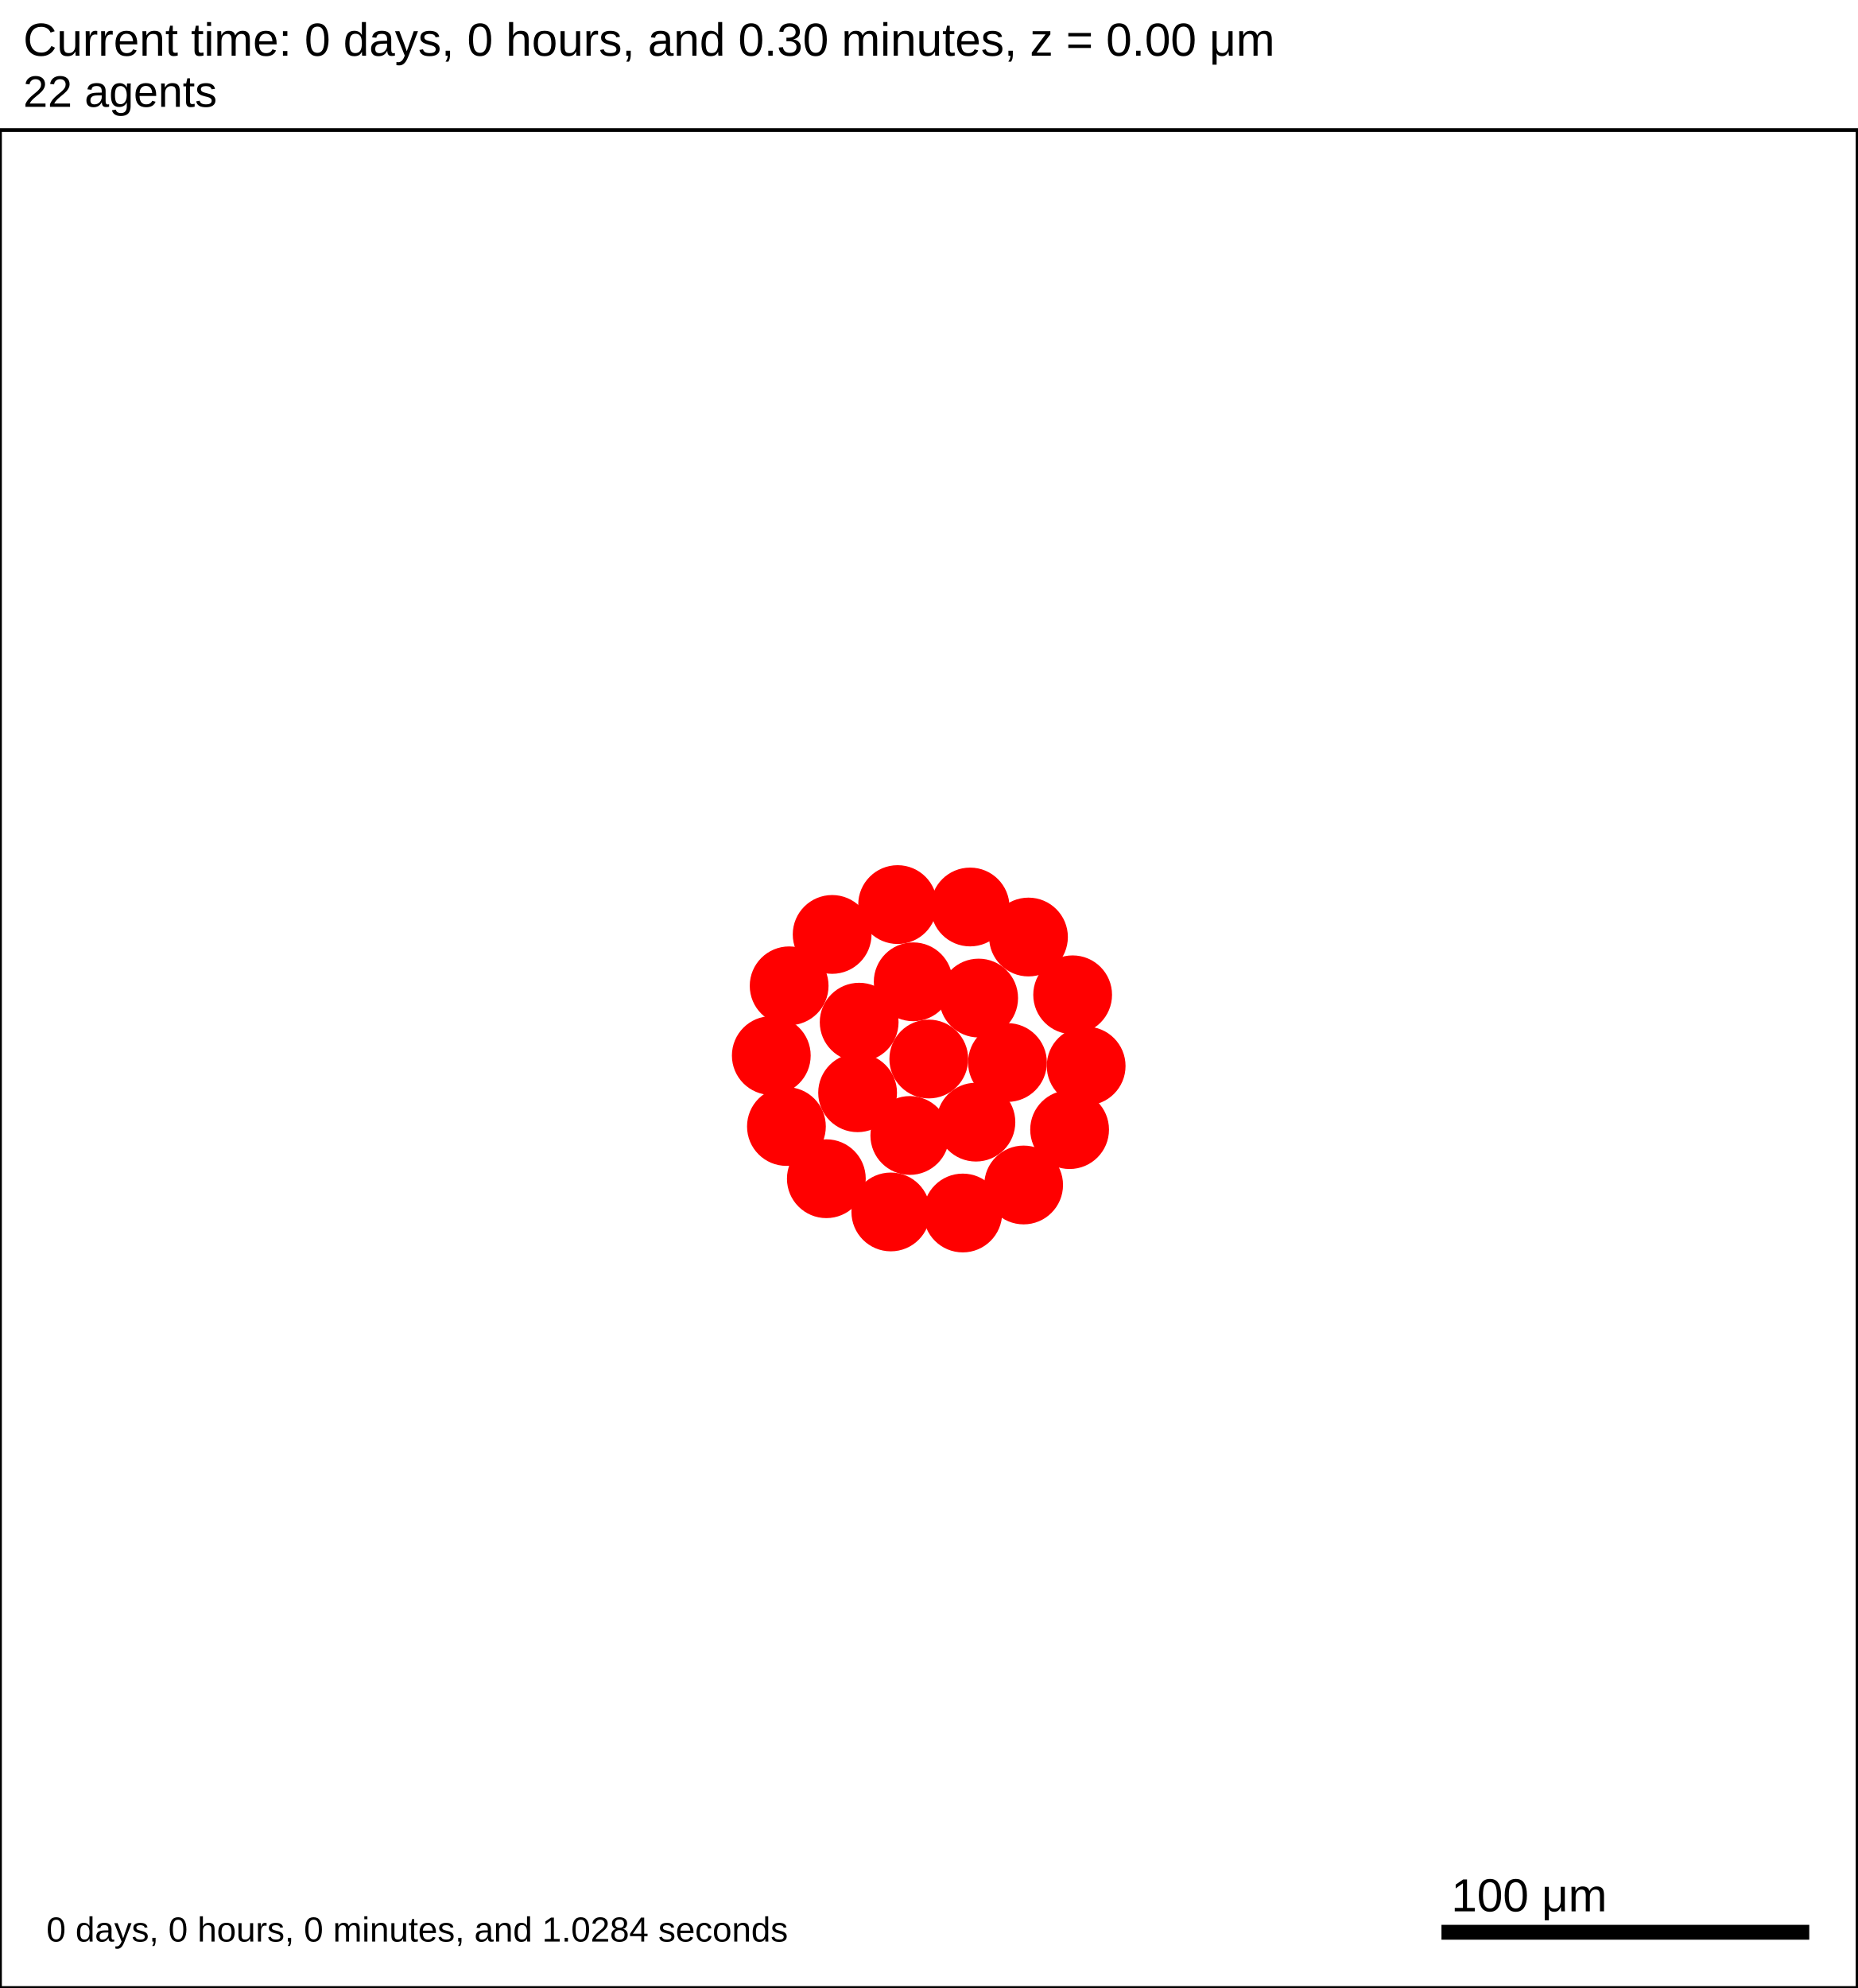
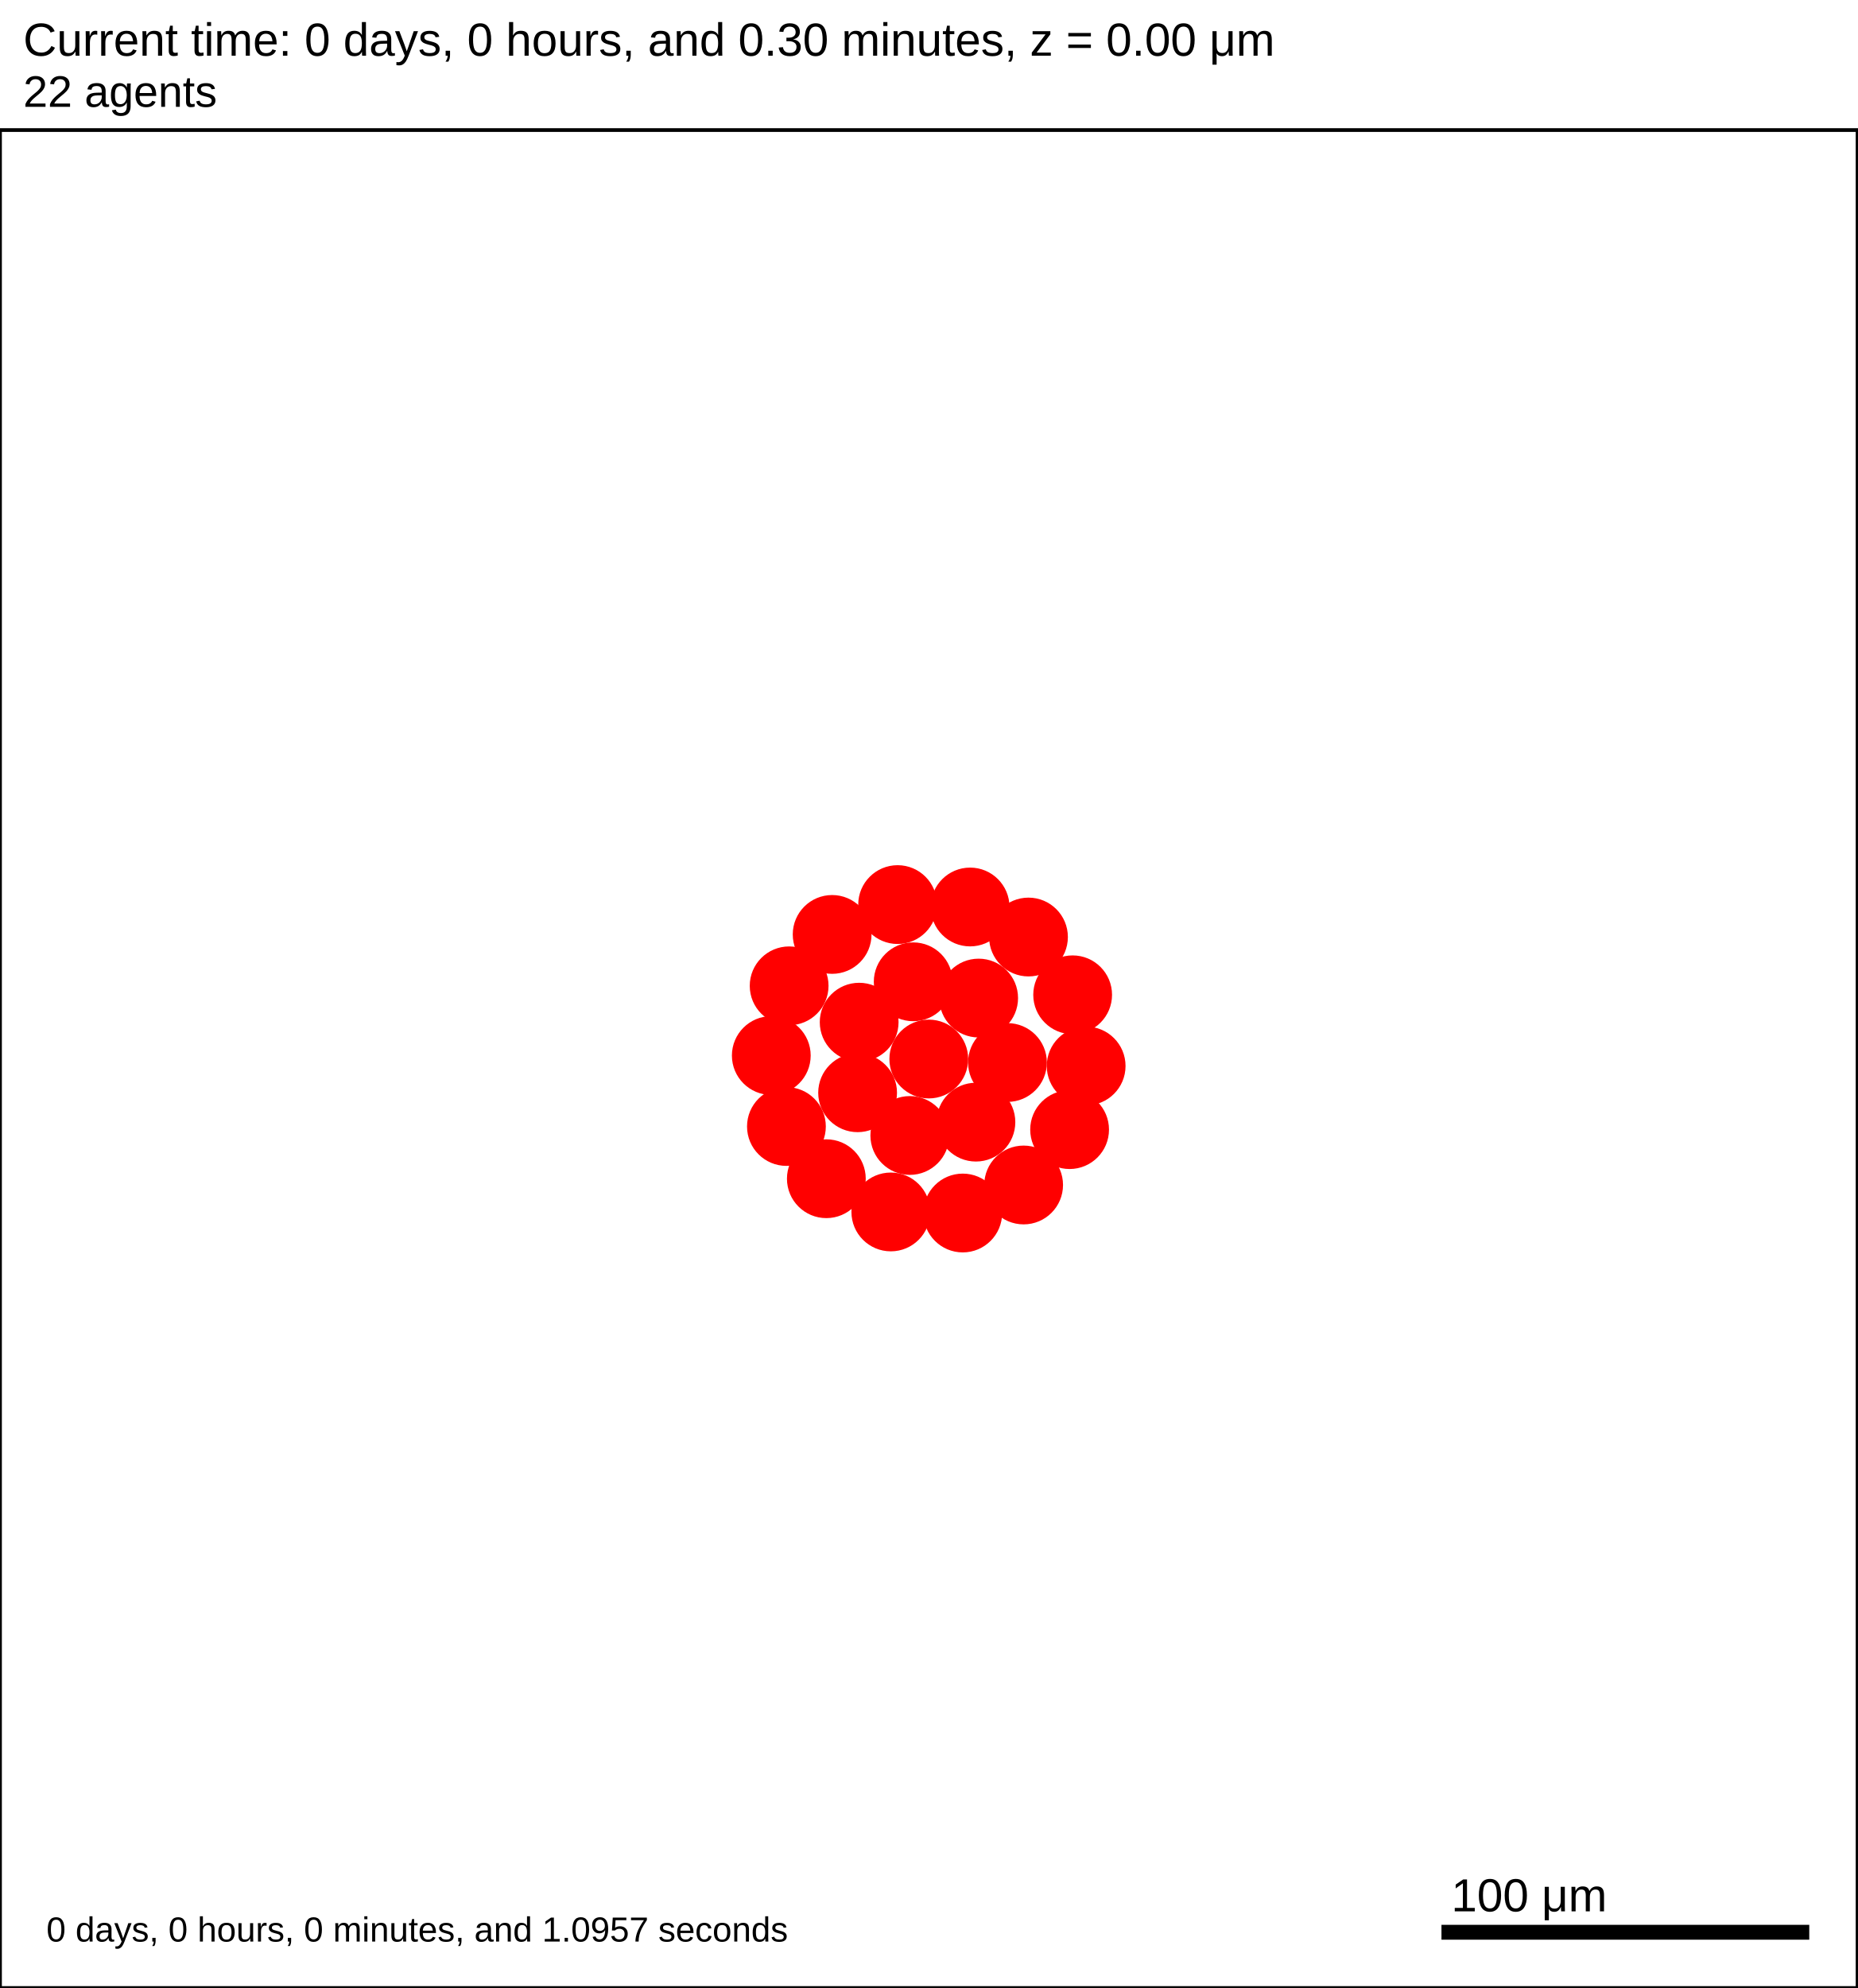
<svg xmlns="http://www.w3.org/2000/svg" version="1.1" width="500" height="535" id="svg2">
  <rect x="0" y="0" width="500" height="535" stroke-width="1" stroke="white" fill="white" />
  <text x="6.25" y="15" font-family="Arial" font-size="12.5" fill="black">
   Current time: 0 days, 0 hours, and 0.30 minutes, z = 0.00 μm
  </text>
  <text x="6.25" y="28.75" font-family="Arial" font-size="11.875" fill="black">
   22 agents
  </text>
  <g id="tissue" transform="translate(0,535) scale(1,-1)">
    <g id="ECM">
  </g>
    <g id="cells">
      <g id="cell0">
        <circle cx="250" cy="250" r="10.353" stroke-width="0.5" stroke="red" fill="red" />
        <circle cx="250" cy="250" r="6.217" stroke-width="0.5" stroke="red" fill="red" />
      </g>
      <g id="cell1">
        <circle cx="230.842" cy="240.923" r="10.353" stroke-width="0.5" stroke="red" fill="red" />
        <circle cx="230.842" cy="240.923" r="6.217" stroke-width="0.5" stroke="red" fill="red" />
      </g>
      <g id="cell2">
        <circle cx="263.426" cy="266.406" r="10.353" stroke-width="0.5" stroke="red" fill="red" />
        <circle cx="263.426" cy="266.406" r="6.217" stroke-width="0.5" stroke="red" fill="red" />
      </g>
      <g id="cell3">
        <circle cx="244.892" cy="229.425" r="10.353" stroke-width="0.5" stroke="red" fill="red" />
        <circle cx="244.892" cy="229.425" r="6.217" stroke-width="0.5" stroke="red" fill="red" />
      </g>
      <g id="cell4">
        <circle cx="245.806" cy="270.781" r="10.353" stroke-width="0.5" stroke="red" fill="red" />
        <circle cx="245.806" cy="270.781" r="6.217" stroke-width="0.5" stroke="red" fill="red" />
      </g>
      <g id="cell5">
        <circle cx="262.688" cy="233.016" r="10.353" stroke-width="0.5" stroke="red" fill="red" />
        <circle cx="262.688" cy="233.016" r="6.217" stroke-width="0.5" stroke="red" fill="red" />
      </g>
      <g id="cell6">
        <circle cx="231.262" cy="259.916" r="10.353" stroke-width="0.5" stroke="red" fill="red" />
        <circle cx="231.262" cy="259.916" r="6.217" stroke-width="0.5" stroke="red" fill="red" />
      </g>
      <g id="cell7">
        <circle cx="271.179" cy="249.063" r="10.353" stroke-width="0.5" stroke="red" fill="red" />
        <circle cx="271.179" cy="249.063" r="6.217" stroke-width="0.5" stroke="red" fill="red" />
      </g>
      <g id="cell8">
-         <circle cx="259.149" cy="208.562" r="10.353" stroke-width="0.5" stroke="red" fill="red" />
-         <circle cx="259.149" cy="208.562" r="6.217" stroke-width="0.5" stroke="red" fill="red" />
+         <circle cx="259.148" cy="208.561" r="10.353" stroke-width="0.5" stroke="red" fill="red" />
+         <circle cx="259.148" cy="208.561" r="6.217" stroke-width="0.5" stroke="red" fill="red" />
      </g>
      <g id="cell9">
        <circle cx="211.683" cy="231.845" r="10.353" stroke-width="0.5" stroke="red" fill="red" />
        <circle cx="211.683" cy="231.845" r="6.217" stroke-width="0.5" stroke="red" fill="red" />
      </g>
      <g id="cell10">
-         <circle cx="223.99" cy="283.531" r="10.353" stroke-width="0.5" stroke="red" fill="red" />
-         <circle cx="223.99" cy="283.531" r="6.217" stroke-width="0.5" stroke="red" fill="red" />
+         <circle cx="223.989" cy="283.53" r="10.353" stroke-width="0.5" stroke="red" fill="red" />
+         <circle cx="223.989" cy="283.53" r="6.217" stroke-width="0.5" stroke="red" fill="red" />
      </g>
      <g id="cell11">
-         <circle cx="276.837" cy="282.833" r="10.353" stroke-width="0.5" stroke="red" fill="red" />
-         <circle cx="276.837" cy="282.833" r="6.217" stroke-width="0.5" stroke="red" fill="red" />
+         <circle cx="276.838" cy="282.832" r="10.353" stroke-width="0.5" stroke="red" fill="red" />
+         <circle cx="276.838" cy="282.832" r="6.217" stroke-width="0.5" stroke="red" fill="red" />
      </g>
      <g id="cell12">
        <circle cx="287.906" cy="231.002" r="10.353" stroke-width="0.5" stroke="red" fill="red" />
        <circle cx="287.906" cy="231.002" r="6.217" stroke-width="0.5" stroke="red" fill="red" />
      </g>
      <g id="cell13">
        <circle cx="239.783" cy="208.849" r="10.353" stroke-width="0.5" stroke="red" fill="red" />
        <circle cx="239.783" cy="208.849" r="6.217" stroke-width="0.5" stroke="red" fill="red" />
      </g>
      <g id="cell14">
        <circle cx="207.61" cy="250.938" r="10.353" stroke-width="0.5" stroke="red" fill="red" />
        <circle cx="207.61" cy="250.938" r="6.217" stroke-width="0.5" stroke="red" fill="red" />
      </g>
      <g id="cell15">
        <circle cx="241.613" cy="291.562" r="10.353" stroke-width="0.5" stroke="red" fill="red" />
        <circle cx="241.613" cy="291.562" r="6.217" stroke-width="0.5" stroke="red" fill="red" />
      </g>
      <g id="cell16">
        <circle cx="288.725" cy="267.282" r="10.353" stroke-width="0.5" stroke="red" fill="red" />
        <circle cx="288.725" cy="267.282" r="6.217" stroke-width="0.5" stroke="red" fill="red" />
      </g>
      <g id="cell17">
-         <circle cx="275.532" cy="216.104" r="10.353" stroke-width="0.5" stroke="red" fill="red" />
-         <circle cx="275.532" cy="216.104" r="6.217" stroke-width="0.5" stroke="red" fill="red" />
+         <circle cx="275.531" cy="216.104" r="10.353" stroke-width="0.5" stroke="red" fill="red" />
+         <circle cx="275.531" cy="216.104" r="6.217" stroke-width="0.5" stroke="red" fill="red" />
      </g>
      <g id="cell18">
        <circle cx="222.428" cy="217.789" r="10.353" stroke-width="0.5" stroke="red" fill="red" />
        <circle cx="222.428" cy="217.789" r="6.217" stroke-width="0.5" stroke="red" fill="red" />
      </g>
      <g id="cell19">
-         <circle cx="212.414" cy="269.7" r="10.353" stroke-width="0.5" stroke="red" fill="red" />
-         <circle cx="212.414" cy="269.7" r="6.217" stroke-width="0.5" stroke="red" fill="red" />
+         <circle cx="212.413" cy="269.699" r="10.353" stroke-width="0.5" stroke="red" fill="red" />
+         <circle cx="212.413" cy="269.699" r="6.217" stroke-width="0.5" stroke="red" fill="red" />
      </g>
      <g id="cell20">
        <circle cx="261.124" cy="290.915" r="10.353" stroke-width="0.5" stroke="red" fill="red" />
        <circle cx="261.124" cy="290.915" r="6.217" stroke-width="0.5" stroke="red" fill="red" />
      </g>
      <g id="cell21">
        <circle cx="292.359" cy="248.125" r="10.353" stroke-width="0.5" stroke="red" fill="red" />
        <circle cx="292.359" cy="248.125" r="6.217" stroke-width="0.5" stroke="red" fill="red" />
      </g>
    </g>
  </g>
  <rect x="387.5" y="517.5" width="100" height="5" stroke-width="1" stroke="rgb(255,255,255)" fill="rgb(0,0,0)" />
  <text x="390.625" y="514.375" font-family="Arial" font-size="12.5" fill="black">
   100 μm
  </text>
  <text x="12.5" y="522.5" font-family="Arial" font-size="9.375" fill="black">
-    0 days, 0 hours, 0 minutes, and 1.0284 seconds
+    0 days, 0 hours, 0 minutes, and 1.0957 seconds
  </text>
  <rect x="0" y="35" width="500" height="500" stroke-width="1" stroke="rgb(0,0,0)" fill="none" />
</svg>
